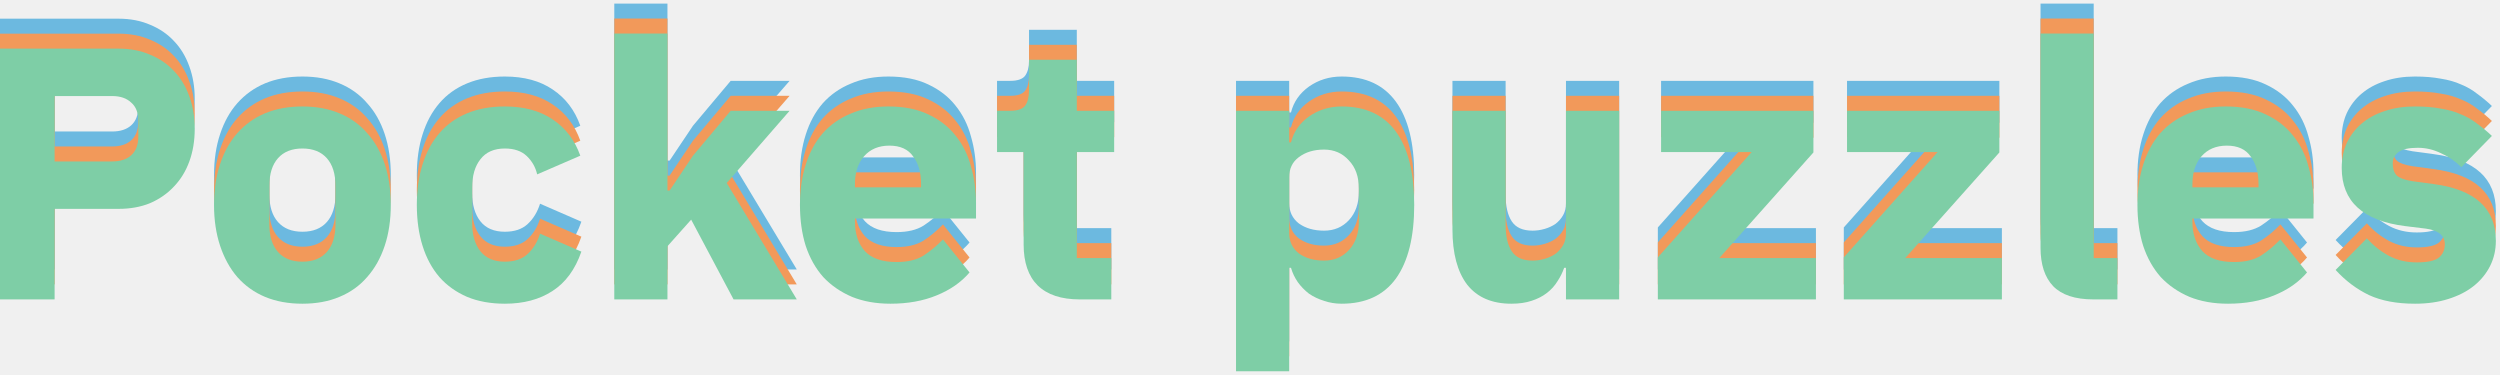
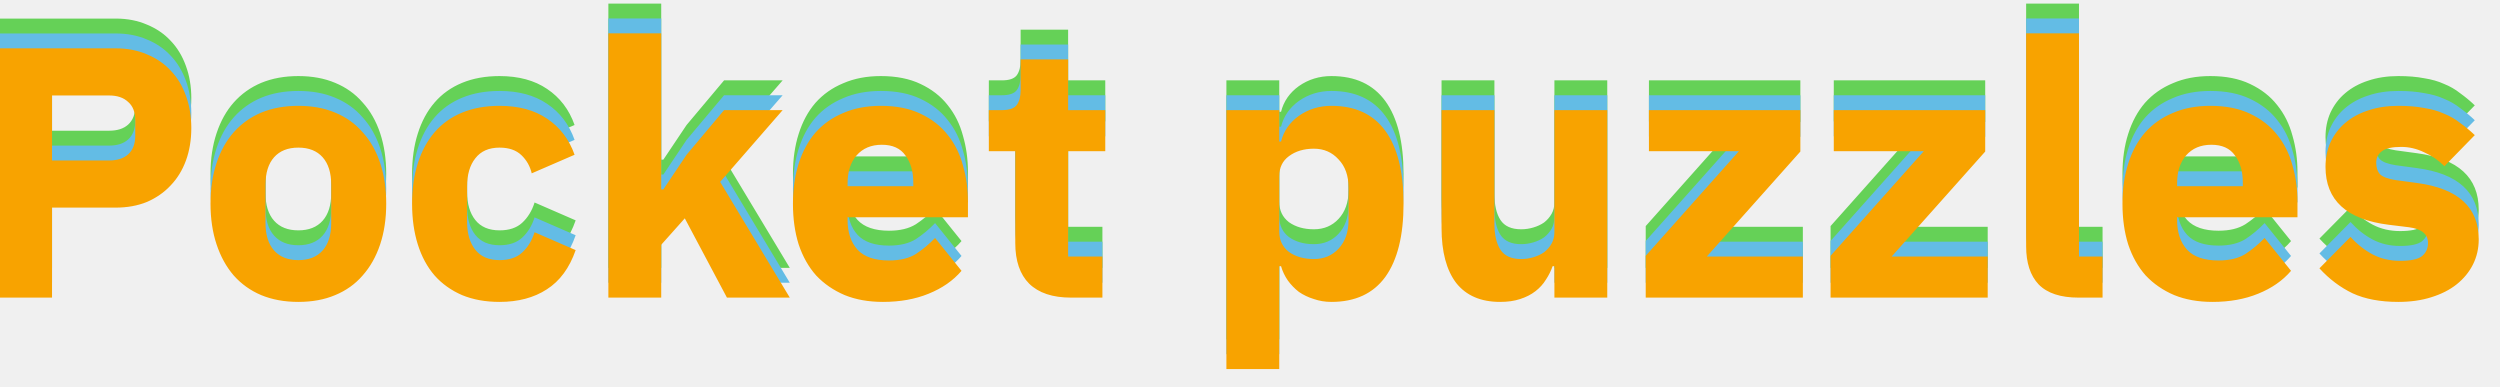
- <svg xmlns="http://www.w3.org/2000/svg" width="334" height="50" viewBox="0 0 334 50" fill="none">
-   <path d="M322.645 36.576C320.213 36.576 318.165 36.192 316.501 35.424C314.837 34.624 313.349 33.504 312.037 32.064L316.213 27.84C317.109 28.832 318.101 29.616 319.189 30.192C320.277 30.768 321.509 31.056 322.885 31.056C324.293 31.056 325.269 30.848 325.813 30.432C326.357 29.984 326.629 29.392 326.629 28.656C326.629 27.472 325.781 26.768 324.085 26.544L321.349 26.208C315.685 25.504 312.853 22.912 312.853 18.432C312.853 17.216 313.077 16.112 313.525 15.12C314.005 14.096 314.661 13.232 315.493 12.528C316.357 11.792 317.381 11.232 318.565 10.848C319.781 10.432 321.141 10.224 322.645 10.224C323.957 10.224 325.109 10.32 326.101 10.512C327.125 10.672 328.021 10.928 328.789 11.28C329.589 11.6 330.309 12.016 330.949 12.528C331.621 13.008 332.277 13.552 332.917 14.16L328.837 18.336C328.037 17.536 327.125 16.912 326.101 16.464C325.109 15.984 324.085 15.744 323.029 15.744C321.813 15.744 320.949 15.936 320.437 16.32C319.925 16.704 319.669 17.216 319.669 17.856C319.669 18.528 319.845 19.056 320.197 19.44C320.581 19.792 321.285 20.048 322.309 20.208L325.141 20.592C330.677 21.328 333.445 23.856 333.445 28.176C333.445 29.392 333.189 30.512 332.677 31.536C332.165 32.56 331.429 33.456 330.469 34.224C329.541 34.96 328.405 35.536 327.061 35.952C325.749 36.368 324.277 36.576 322.645 36.576Z" fill="#6CB9E0" />
-   <path d="M297.659 36.576C295.739 36.576 294.026 36.272 292.522 35.664C291.018 35.024 289.738 34.144 288.682 33.024C287.658 31.872 286.875 30.48 286.331 28.848C285.819 27.216 285.562 25.392 285.562 23.376C285.562 21.392 285.819 19.6 286.331 18C286.843 16.368 287.595 14.976 288.587 13.824C289.611 12.672 290.859 11.792 292.331 11.184C293.803 10.544 295.483 10.224 297.371 10.224C299.451 10.224 301.227 10.576 302.699 11.28C304.203 11.984 305.418 12.928 306.346 14.112C307.306 15.296 307.994 16.672 308.41 18.24C308.858 19.776 309.082 21.392 309.082 23.088V25.2H292.906V25.584C292.906 27.248 293.355 28.576 294.251 29.568C295.147 30.528 296.555 31.008 298.475 31.008C299.947 31.008 301.146 30.72 302.074 30.144C303.002 29.536 303.867 28.816 304.667 27.984L308.219 32.4C307.099 33.712 305.626 34.736 303.802 35.472C302.01 36.208 299.963 36.576 297.659 36.576ZM297.514 15.456C296.074 15.456 294.939 15.936 294.107 16.896C293.307 17.824 292.906 19.072 292.906 20.64V21.024H301.738V20.592C301.738 19.056 301.386 17.824 300.682 16.896C300.01 15.936 298.954 15.456 297.514 15.456Z" fill="#6CB9E0" />
-   <path d="M279.671 36C277.239 36 275.447 35.408 274.295 34.224C273.175 33.04 272.615 31.328 272.615 29.088V0.48H279.719V30.48H282.887V36H279.671Z" fill="#6CB9E0" />
-   <path d="M246.332 36V30.384L258.86 16.32H246.764V10.8H267.116V16.368L254.54 30.48H267.452V36H246.332Z" fill="#6CB9E0" />
-   <path d="M221.488 36V30.384L234.016 16.32H221.92V10.8H242.272V16.368L229.696 30.48H242.608V36H221.488Z" fill="#6CB9E0" />
-   <path d="M209.215 31.776H208.975C208.751 32.416 208.447 33.024 208.063 33.6C207.711 34.176 207.247 34.688 206.671 35.136C206.095 35.584 205.407 35.936 204.607 36.192C203.839 36.448 202.943 36.576 201.919 36.576C199.327 36.576 197.359 35.728 196.015 34.032C194.703 32.304 194.047 29.84 194.047 26.64V10.8H201.151V26.016C201.151 27.552 201.423 28.736 201.967 29.568C202.511 30.4 203.439 30.816 204.751 30.816C205.295 30.816 205.839 30.736 206.383 30.576C206.927 30.416 207.407 30.192 207.823 29.904C208.239 29.584 208.575 29.2 208.831 28.752C209.087 28.304 209.215 27.776 209.215 27.168V10.8H216.319V36H209.215V31.776Z" fill="#6CB9E0" />
-   <path d="M165.131 10.8H172.235V15.024H172.475C172.827 13.616 173.627 12.464 174.875 11.568C176.155 10.672 177.611 10.224 179.243 10.224C182.443 10.224 184.859 11.344 186.491 13.584C188.123 15.824 188.939 19.088 188.939 23.376C188.939 27.664 188.123 30.944 186.491 33.216C184.859 35.456 182.443 36.576 179.243 36.576C178.411 36.576 177.627 36.448 176.891 36.192C176.155 35.968 175.483 35.648 174.875 35.232C174.299 34.784 173.803 34.272 173.387 33.696C172.971 33.088 172.667 32.448 172.475 31.776H172.235V45.6H165.131V10.8ZM176.891 30.816C178.235 30.816 179.339 30.352 180.203 29.424C181.099 28.464 181.547 27.184 181.547 25.584V21.216C181.547 19.616 181.099 18.352 180.203 17.424C179.339 16.464 178.235 15.984 176.891 15.984C175.547 15.984 174.427 16.32 173.531 16.992C172.667 17.632 172.235 18.528 172.235 19.68V27.12C172.235 28.272 172.667 29.184 173.531 29.856C174.427 30.496 175.547 30.816 176.891 30.816Z" fill="#6CB9E0" />
-   <path d="M144.245 36C141.781 36 139.909 35.376 138.629 34.128C137.381 32.88 136.757 31.056 136.757 28.656V16.32H133.205V10.8H134.981C135.941 10.8 136.597 10.576 136.949 10.128C137.301 9.648 137.477 8.976 137.477 8.112V3.984H143.861V10.8H148.853V16.32H143.861V30.48H148.469V36H144.245Z" fill="#6CB9E0" />
-   <path d="M118.971 36.576C117.051 36.576 115.339 36.272 113.835 35.664C112.331 35.024 111.051 34.144 109.995 33.024C108.971 31.872 108.187 30.48 107.643 28.848C107.131 27.216 106.875 25.392 106.875 23.376C106.875 21.392 107.131 19.6 107.643 18C108.155 16.368 108.907 14.976 109.899 13.824C110.923 12.672 112.171 11.792 113.643 11.184C115.115 10.544 116.795 10.224 118.683 10.224C120.763 10.224 122.539 10.576 124.011 11.28C125.515 11.984 126.731 12.928 127.659 14.112C128.619 15.296 129.307 16.672 129.723 18.24C130.171 19.776 130.395 21.392 130.395 23.088V25.2H114.219V25.584C114.219 27.248 114.667 28.576 115.563 29.568C116.459 30.528 117.867 31.008 119.787 31.008C121.259 31.008 122.459 30.72 123.387 30.144C124.315 29.536 125.179 28.816 125.979 27.984L129.531 32.4C128.411 33.712 126.939 34.736 125.115 35.472C123.323 36.208 121.275 36.576 118.971 36.576ZM118.827 15.456C117.387 15.456 116.251 15.936 115.419 16.896C114.619 17.824 114.219 19.072 114.219 20.64V21.024H123.051V20.592C123.051 19.056 122.699 17.824 121.995 16.896C121.323 15.936 120.267 15.456 118.827 15.456Z" fill="#6CB9E0" />
-   <path d="M82.068 0.48H89.172V21.456H89.46L92.58 16.8L97.62 10.8H105.492L97.092 20.448L106.452 36H98.004L92.34 25.344L89.172 28.896V36H82.068V0.48Z" fill="#6CB9E0" />
-   <path d="M67.448 36.576C65.559 36.576 63.88 36.272 62.407 35.664C60.935 35.024 59.703 34.144 58.712 33.024C57.719 31.872 56.968 30.48 56.456 28.848C55.944 27.216 55.688 25.392 55.688 23.376C55.688 21.36 55.944 19.552 56.456 17.952C56.968 16.32 57.719 14.928 58.712 13.776C59.703 12.624 60.935 11.744 62.407 11.136C63.88 10.528 65.559 10.224 67.448 10.224C70.007 10.224 72.135 10.8 73.832 11.952C75.559 13.104 76.791 14.72 77.528 16.8L71.767 19.296C71.543 18.336 71.079 17.52 70.376 16.848C69.671 16.176 68.695 15.84 67.448 15.84C66.007 15.84 64.919 16.32 64.183 17.28C63.447 18.208 63.08 19.472 63.08 21.072V25.776C63.08 27.376 63.447 28.64 64.183 29.568C64.919 30.496 66.007 30.96 67.448 30.96C68.728 30.96 69.736 30.624 70.472 29.952C71.24 29.248 71.799 28.336 72.151 27.216L77.671 29.616C76.84 32.016 75.543 33.776 73.784 34.896C72.055 36.016 69.944 36.576 67.448 36.576Z" fill="#6CB9E0" />
-   <path d="M40.402 36.576C38.546 36.576 36.882 36.272 35.41 35.664C33.97 35.056 32.738 34.176 31.714 33.024C30.722 31.872 29.954 30.48 29.41 28.848C28.866 27.216 28.594 25.392 28.594 23.376C28.594 21.36 28.866 19.536 29.41 17.904C29.954 16.272 30.722 14.896 31.714 13.776C32.738 12.624 33.97 11.744 35.41 11.136C36.882 10.528 38.546 10.224 40.402 10.224C42.258 10.224 43.906 10.528 45.346 11.136C46.818 11.744 48.05 12.624 49.042 13.776C50.066 14.896 50.85 16.272 51.394 17.904C51.938 19.536 52.21 21.36 52.21 23.376C52.21 25.392 51.938 27.216 51.394 28.848C50.85 30.48 50.066 31.872 49.042 33.024C48.05 34.176 46.818 35.056 45.346 35.664C43.906 36.272 42.258 36.576 40.402 36.576ZM40.402 30.96C41.81 30.96 42.898 30.528 43.666 29.664C44.434 28.8 44.818 27.568 44.818 25.968V20.832C44.818 19.232 44.434 18 43.666 17.136C42.898 16.272 41.81 15.84 40.402 15.84C38.994 15.84 37.906 16.272 37.138 17.136C36.37 18 35.986 19.232 35.986 20.832V25.968C35.986 27.568 36.37 28.8 37.138 29.664C37.906 30.528 38.994 30.96 40.402 30.96Z" fill="#6CB9E0" />
-   <path d="M0 36V2.496H15.84C17.408 2.496 18.816 2.768 20.064 3.312C21.312 3.824 22.368 4.544 23.232 5.472C24.128 6.4 24.816 7.536 25.296 8.88C25.776 10.192 26.016 11.632 26.016 13.2C26.016 14.8 25.776 16.256 25.296 17.568C24.816 18.88 24.128 20 23.232 20.928C22.368 21.856 21.312 22.592 20.064 23.136C18.816 23.648 17.408 23.904 15.84 23.904H7.296V36H0ZM7.296 17.568H14.976C16.064 17.568 16.912 17.296 17.52 16.752C18.16 16.176 18.48 15.344 18.48 14.256V12.144C18.48 11.056 18.16 10.24 17.52 9.696C16.912 9.12 16.064 8.832 14.976 8.832H7.296V17.568Z" fill="#6CB9E0" />
-   <path d="M322.645 38.576C320.213 38.576 318.165 38.192 316.501 37.424C314.837 36.624 313.349 35.504 312.037 34.064L316.213 29.84C317.109 30.832 318.101 31.616 319.189 32.192C320.277 32.768 321.509 33.056 322.885 33.056C324.293 33.056 325.269 32.848 325.813 32.432C326.357 31.984 326.629 31.392 326.629 30.656C326.629 29.472 325.781 28.768 324.085 28.544L321.349 28.208C315.685 27.504 312.853 24.912 312.853 20.432C312.853 19.216 313.077 18.112 313.525 17.12C314.005 16.096 314.661 15.232 315.493 14.528C316.357 13.792 317.381 13.232 318.565 12.848C319.781 12.432 321.141 12.224 322.645 12.224C323.957 12.224 325.109 12.32 326.101 12.512C327.125 12.672 328.021 12.928 328.789 13.28C329.589 13.6 330.309 14.016 330.949 14.528C331.621 15.008 332.277 15.552 332.917 16.16L328.837 20.336C328.037 19.536 327.125 18.912 326.101 18.464C325.109 17.984 324.085 17.744 323.029 17.744C321.813 17.744 320.949 17.936 320.437 18.32C319.925 18.704 319.669 19.216 319.669 19.856C319.669 20.528 319.845 21.056 320.197 21.44C320.581 21.792 321.285 22.048 322.309 22.208L325.141 22.592C330.677 23.328 333.445 25.856 333.445 30.176C333.445 31.392 333.189 32.512 332.677 33.536C332.165 34.56 331.429 35.456 330.469 36.224C329.541 36.96 328.405 37.536 327.061 37.952C325.749 38.368 324.277 38.576 322.645 38.576Z" fill="#F2995A" />
-   <path d="M297.659 38.576C295.739 38.576 294.026 38.272 292.522 37.664C291.018 37.024 289.738 36.144 288.682 35.024C287.658 33.872 286.875 32.48 286.331 30.848C285.819 29.216 285.562 27.392 285.562 25.376C285.562 23.392 285.819 21.6 286.331 20C286.843 18.368 287.595 16.976 288.587 15.824C289.611 14.672 290.859 13.792 292.331 13.184C293.803 12.544 295.483 12.224 297.371 12.224C299.451 12.224 301.227 12.576 302.699 13.28C304.203 13.984 305.418 14.928 306.346 16.112C307.306 17.296 307.994 18.672 308.41 20.24C308.858 21.776 309.082 23.392 309.082 25.088V27.2H292.906V27.584C292.906 29.248 293.355 30.576 294.251 31.568C295.147 32.528 296.555 33.008 298.475 33.008C299.947 33.008 301.146 32.72 302.074 32.144C303.002 31.536 303.867 30.816 304.667 29.984L308.219 34.4C307.099 35.712 305.626 36.736 303.802 37.472C302.01 38.208 299.963 38.576 297.659 38.576ZM297.514 17.456C296.074 17.456 294.939 17.936 294.107 18.896C293.307 19.824 292.906 21.072 292.906 22.64V23.024H301.738V22.592C301.738 21.056 301.386 19.824 300.682 18.896C300.01 17.936 298.954 17.456 297.514 17.456Z" fill="#F2995A" />
-   <path d="M279.671 38C277.239 38 275.447 37.408 274.295 36.224C273.175 35.04 272.615 33.328 272.615 31.088V2.48H279.719V32.48H282.887V38H279.671Z" fill="#F2995A" />
-   <path d="M246.332 38V32.384L258.86 18.32H246.764V12.8H267.116V18.368L254.54 32.48H267.452V38H246.332Z" fill="#F2995A" />
-   <path d="M221.488 38V32.384L234.016 18.32H221.92V12.8H242.272V18.368L229.696 32.48H242.608V38H221.488Z" fill="#F2995A" />
-   <path d="M209.215 33.776H208.975C208.751 34.416 208.447 35.024 208.063 35.6C207.711 36.176 207.247 36.688 206.671 37.136C206.095 37.584 205.407 37.936 204.607 38.192C203.839 38.448 202.943 38.576 201.919 38.576C199.327 38.576 197.359 37.728 196.015 36.032C194.703 34.304 194.047 31.84 194.047 28.64V12.8H201.151V28.016C201.151 29.552 201.423 30.736 201.967 31.568C202.511 32.4 203.439 32.816 204.751 32.816C205.295 32.816 205.839 32.736 206.383 32.576C206.927 32.416 207.407 32.192 207.823 31.904C208.239 31.584 208.575 31.2 208.831 30.752C209.087 30.304 209.215 29.776 209.215 29.168V12.8H216.319V38H209.215V33.776Z" fill="#F2995A" />
-   <path d="M165.131 12.8H172.235V17.024H172.475C172.827 15.616 173.627 14.464 174.875 13.568C176.155 12.672 177.611 12.224 179.243 12.224C182.443 12.224 184.859 13.344 186.491 15.584C188.123 17.824 188.939 21.088 188.939 25.376C188.939 29.664 188.123 32.944 186.491 35.216C184.859 37.456 182.443 38.576 179.243 38.576C178.411 38.576 177.627 38.448 176.891 38.192C176.155 37.968 175.483 37.648 174.875 37.232C174.299 36.784 173.803 36.272 173.387 35.696C172.971 35.088 172.667 34.448 172.475 33.776H172.235V47.6H165.131V12.8ZM176.891 32.816C178.235 32.816 179.339 32.352 180.203 31.424C181.099 30.464 181.547 29.184 181.547 27.584V23.216C181.547 21.616 181.099 20.352 180.203 19.424C179.339 18.464 178.235 17.984 176.891 17.984C175.547 17.984 174.427 18.32 173.531 18.992C172.667 19.632 172.235 20.528 172.235 21.68V29.12C172.235 30.272 172.667 31.184 173.531 31.856C174.427 32.496 175.547 32.816 176.891 32.816Z" fill="#F2995A" />
-   <path d="M144.245 38C141.781 38 139.909 37.376 138.629 36.128C137.381 34.88 136.757 33.056 136.757 30.656V18.32H133.205V12.8H134.981C135.941 12.8 136.597 12.576 136.949 12.128C137.301 11.648 137.477 10.976 137.477 10.112V5.984H143.861V12.8H148.853V18.32H143.861V32.48H148.469V38H144.245Z" fill="#F2995A" />
-   <path d="M118.971 38.576C117.051 38.576 115.339 38.272 113.835 37.664C112.331 37.024 111.051 36.144 109.995 35.024C108.971 33.872 108.187 32.48 107.643 30.848C107.131 29.216 106.875 27.392 106.875 25.376C106.875 23.392 107.131 21.6 107.643 20C108.155 18.368 108.907 16.976 109.899 15.824C110.923 14.672 112.171 13.792 113.643 13.184C115.115 12.544 116.795 12.224 118.683 12.224C120.763 12.224 122.539 12.576 124.011 13.28C125.515 13.984 126.731 14.928 127.659 16.112C128.619 17.296 129.307 18.672 129.723 20.24C130.171 21.776 130.395 23.392 130.395 25.088V27.2H114.219V27.584C114.219 29.248 114.667 30.576 115.563 31.568C116.459 32.528 117.867 33.008 119.787 33.008C121.259 33.008 122.459 32.72 123.387 32.144C124.315 31.536 125.179 30.816 125.979 29.984L129.531 34.4C128.411 35.712 126.939 36.736 125.115 37.472C123.323 38.208 121.275 38.576 118.971 38.576ZM118.827 17.456C117.387 17.456 116.251 17.936 115.419 18.896C114.619 19.824 114.219 21.072 114.219 22.64V23.024H123.051V22.592C123.051 21.056 122.699 19.824 121.995 18.896C121.323 17.936 120.267 17.456 118.827 17.456Z" fill="#F2995A" />
-   <path d="M82.068 2.48H89.172V23.456H89.46L92.58 18.8L97.62 12.8H105.492L97.092 22.448L106.452 38H98.004L92.34 27.344L89.172 30.896V38H82.068V2.48Z" fill="#F2995A" />
-   <path d="M67.448 38.576C65.559 38.576 63.88 38.272 62.407 37.664C60.935 37.024 59.703 36.144 58.712 35.024C57.719 33.872 56.968 32.48 56.456 30.848C55.944 29.216 55.688 27.392 55.688 25.376C55.688 23.36 55.944 21.552 56.456 19.952C56.968 18.32 57.719 16.928 58.712 15.776C59.703 14.624 60.935 13.744 62.407 13.136C63.88 12.528 65.559 12.224 67.448 12.224C70.007 12.224 72.135 12.8 73.832 13.952C75.559 15.104 76.791 16.72 77.528 18.8L71.767 21.296C71.543 20.336 71.079 19.52 70.376 18.848C69.671 18.176 68.695 17.84 67.448 17.84C66.007 17.84 64.919 18.32 64.183 19.28C63.447 20.208 63.08 21.472 63.08 23.072V27.776C63.08 29.376 63.447 30.64 64.183 31.568C64.919 32.496 66.007 32.96 67.448 32.96C68.728 32.96 69.736 32.624 70.472 31.952C71.24 31.248 71.799 30.336 72.151 29.216L77.671 31.616C76.84 34.016 75.543 35.776 73.784 36.896C72.055 38.016 69.944 38.576 67.448 38.576Z" fill="#F2995A" />
-   <path d="M40.402 38.576C38.546 38.576 36.882 38.272 35.41 37.664C33.97 37.056 32.738 36.176 31.714 35.024C30.722 33.872 29.954 32.48 29.41 30.848C28.866 29.216 28.594 27.392 28.594 25.376C28.594 23.36 28.866 21.536 29.41 19.904C29.954 18.272 30.722 16.896 31.714 15.776C32.738 14.624 33.97 13.744 35.41 13.136C36.882 12.528 38.546 12.224 40.402 12.224C42.258 12.224 43.906 12.528 45.346 13.136C46.818 13.744 48.05 14.624 49.042 15.776C50.066 16.896 50.85 18.272 51.394 19.904C51.938 21.536 52.21 23.36 52.21 25.376C52.21 27.392 51.938 29.216 51.394 30.848C50.85 32.48 50.066 33.872 49.042 35.024C48.05 36.176 46.818 37.056 45.346 37.664C43.906 38.272 42.258 38.576 40.402 38.576ZM40.402 32.96C41.81 32.96 42.898 32.528 43.666 31.664C44.434 30.8 44.818 29.568 44.818 27.968V22.832C44.818 21.232 44.434 20 43.666 19.136C42.898 18.272 41.81 17.84 40.402 17.84C38.994 17.84 37.906 18.272 37.138 19.136C36.37 20 35.986 21.232 35.986 22.832V27.968C35.986 29.568 36.37 30.8 37.138 31.664C37.906 32.528 38.994 32.96 40.402 32.96Z" fill="#F2995A" />
-   <path d="M0 38V4.496H15.84C17.408 4.496 18.816 4.768 20.064 5.312C21.312 5.824 22.368 6.544 23.232 7.472C24.128 8.4 24.816 9.536 25.296 10.88C25.776 12.192 26.016 13.632 26.016 15.2C26.016 16.8 25.776 18.256 25.296 19.568C24.816 20.88 24.128 22 23.232 22.928C22.368 23.856 21.312 24.592 20.064 25.136C18.816 25.648 17.408 25.904 15.84 25.904H7.296V38H0ZM7.296 19.568H14.976C16.064 19.568 16.912 19.296 17.52 18.752C18.16 18.176 18.48 17.344 18.48 16.256V14.144C18.48 13.056 18.16 12.24 17.52 11.696C16.912 11.12 16.064 10.832 14.976 10.832H7.296V19.568Z" fill="#F2995A" />
-   <path d="M322.645 40.576C320.213 40.576 318.165 40.192 316.501 39.424C314.837 38.624 313.349 37.504 312.037 36.064L316.213 31.84C317.109 32.832 318.101 33.616 319.189 34.192C320.277 34.768 321.509 35.056 322.885 35.056C324.293 35.056 325.269 34.848 325.813 34.432C326.357 33.984 326.629 33.392 326.629 32.656C326.629 31.472 325.781 30.768 324.085 30.544L321.349 30.208C315.685 29.504 312.853 26.912 312.853 22.432C312.853 21.216 313.077 20.112 313.525 19.12C314.005 18.096 314.661 17.232 315.493 16.528C316.357 15.792 317.381 15.232 318.565 14.848C319.781 14.432 321.141 14.224 322.645 14.224C323.957 14.224 325.109 14.32 326.101 14.512C327.125 14.672 328.021 14.928 328.789 15.28C329.589 15.6 330.309 16.016 330.949 16.528C331.621 17.008 332.277 17.552 332.917 18.16L328.837 22.336C328.037 21.536 327.125 20.912 326.101 20.464C325.109 19.984 324.085 19.744 323.029 19.744C321.813 19.744 320.949 19.936 320.437 20.32C319.925 20.704 319.669 21.216 319.669 21.856C319.669 22.528 319.845 23.056 320.197 23.44C320.581 23.792 321.285 24.048 322.309 24.208L325.141 24.592C330.677 25.328 333.445 27.856 333.445 32.176C333.445 33.392 333.189 34.512 332.677 35.536C332.165 36.56 331.429 37.456 330.469 38.224C329.541 38.96 328.405 39.536 327.061 39.952C325.749 40.368 324.277 40.576 322.645 40.576Z" fill="#7ECEA6" />
-   <path d="M297.659 40.576C295.739 40.576 294.026 40.272 292.522 39.664C291.018 39.024 289.738 38.144 288.682 37.024C287.658 35.872 286.875 34.48 286.331 32.848C285.819 31.216 285.562 29.392 285.562 27.376C285.562 25.392 285.819 23.6 286.331 22C286.843 20.368 287.595 18.976 288.587 17.824C289.611 16.672 290.859 15.792 292.331 15.184C293.803 14.544 295.483 14.224 297.371 14.224C299.451 14.224 301.227 14.576 302.699 15.28C304.203 15.984 305.418 16.928 306.346 18.112C307.306 19.296 307.994 20.672 308.41 22.24C308.858 23.776 309.082 25.392 309.082 27.088V29.2H292.906V29.584C292.906 31.248 293.355 32.576 294.251 33.568C295.147 34.528 296.555 35.008 298.475 35.008C299.947 35.008 301.146 34.72 302.074 34.144C303.002 33.536 303.867 32.816 304.667 31.984L308.219 36.4C307.099 37.712 305.626 38.736 303.802 39.472C302.01 40.208 299.963 40.576 297.659 40.576ZM297.514 19.456C296.074 19.456 294.939 19.936 294.107 20.896C293.307 21.824 292.906 23.072 292.906 24.64V25.024H301.738V24.592C301.738 23.056 301.386 21.824 300.682 20.896C300.01 19.936 298.954 19.456 297.514 19.456Z" fill="#7ECEA6" />
-   <path d="M279.671 40C277.239 40 275.447 39.408 274.295 38.224C273.175 37.04 272.615 35.328 272.615 33.088V4.48H279.719V34.48H282.887V40H279.671Z" fill="#7ECEA6" />
-   <path d="M246.332 40V34.384L258.86 20.32H246.764V14.8H267.116V20.368L254.54 34.48H267.452V40H246.332Z" fill="#7ECEA6" />
-   <path d="M221.488 40V34.384L234.016 20.32H221.92V14.8H242.272V20.368L229.696 34.48H242.608V40H221.488Z" fill="#7ECEA6" />
-   <path d="M209.215 35.776H208.975C208.751 36.416 208.447 37.024 208.063 37.6C207.711 38.176 207.247 38.688 206.671 39.136C206.095 39.584 205.407 39.936 204.607 40.192C203.839 40.448 202.943 40.576 201.919 40.576C199.327 40.576 197.359 39.728 196.015 38.032C194.703 36.304 194.047 33.84 194.047 30.64V14.8H201.151V30.016C201.151 31.552 201.423 32.736 201.967 33.568C202.511 34.4 203.439 34.816 204.751 34.816C205.295 34.816 205.839 34.736 206.383 34.576C206.927 34.416 207.407 34.192 207.823 33.904C208.239 33.584 208.575 33.2 208.831 32.752C209.087 32.304 209.215 31.776 209.215 31.168V14.8H216.319V40H209.215V35.776Z" fill="#7ECEA6" />
-   <path d="M165.131 14.8H172.235V19.024H172.475C172.827 17.616 173.627 16.464 174.875 15.568C176.155 14.672 177.611 14.224 179.243 14.224C182.443 14.224 184.859 15.344 186.491 17.584C188.123 19.824 188.939 23.088 188.939 27.376C188.939 31.664 188.123 34.944 186.491 37.216C184.859 39.456 182.443 40.576 179.243 40.576C178.411 40.576 177.627 40.448 176.891 40.192C176.155 39.968 175.483 39.648 174.875 39.232C174.299 38.784 173.803 38.272 173.387 37.696C172.971 37.088 172.667 36.448 172.475 35.776H172.235V49.6H165.131V14.8ZM176.891 34.816C178.235 34.816 179.339 34.352 180.203 33.424C181.099 32.464 181.547 31.184 181.547 29.584V25.216C181.547 23.616 181.099 22.352 180.203 21.424C179.339 20.464 178.235 19.984 176.891 19.984C175.547 19.984 174.427 20.32 173.531 20.992C172.667 21.632 172.235 22.528 172.235 23.68V31.12C172.235 32.272 172.667 33.184 173.531 33.856C174.427 34.496 175.547 34.816 176.891 34.816Z" fill="#7ECEA6" />
-   <path d="M144.245 40C141.781 40 139.909 39.376 138.629 38.128C137.381 36.88 136.757 35.056 136.757 32.656V20.32H133.205V14.8H134.981C135.941 14.8 136.597 14.576 136.949 14.128C137.301 13.648 137.477 12.976 137.477 12.112V7.984H143.861V14.8H148.853V20.32H143.861V34.48H148.469V40H144.245Z" fill="#7ECEA6" />
-   <path d="M118.971 40.576C117.051 40.576 115.339 40.272 113.835 39.664C112.331 39.024 111.051 38.144 109.995 37.024C108.971 35.872 108.187 34.48 107.643 32.848C107.131 31.216 106.875 29.392 106.875 27.376C106.875 25.392 107.131 23.6 107.643 22C108.155 20.368 108.907 18.976 109.899 17.824C110.923 16.672 112.171 15.792 113.643 15.184C115.115 14.544 116.795 14.224 118.683 14.224C120.763 14.224 122.539 14.576 124.011 15.28C125.515 15.984 126.731 16.928 127.659 18.112C128.619 19.296 129.307 20.672 129.723 22.24C130.171 23.776 130.395 25.392 130.395 27.088V29.2H114.219V29.584C114.219 31.248 114.667 32.576 115.563 33.568C116.459 34.528 117.867 35.008 119.787 35.008C121.259 35.008 122.459 34.72 123.387 34.144C124.315 33.536 125.179 32.816 125.979 31.984L129.531 36.4C128.411 37.712 126.939 38.736 125.115 39.472C123.323 40.208 121.275 40.576 118.971 40.576ZM118.827 19.456C117.387 19.456 116.251 19.936 115.419 20.896C114.619 21.824 114.219 23.072 114.219 24.64V25.024H123.051V24.592C123.051 23.056 122.699 21.824 121.995 20.896C121.323 19.936 120.267 19.456 118.827 19.456Z" fill="#7ECEA6" />
-   <path d="M82.068 4.48H89.172V25.456H89.46L92.58 20.8L97.62 14.8H105.492L97.092 24.448L106.452 40H98.004L92.34 29.344L89.172 32.896V40H82.068V4.48Z" fill="#7ECEA6" />
-   <path d="M67.448 40.576C65.559 40.576 63.88 40.272 62.407 39.664C60.935 39.024 59.703 38.144 58.712 37.024C57.719 35.872 56.968 34.48 56.456 32.848C55.944 31.216 55.688 29.392 55.688 27.376C55.688 25.36 55.944 23.552 56.456 21.952C56.968 20.32 57.719 18.928 58.712 17.776C59.703 16.624 60.935 15.744 62.407 15.136C63.88 14.528 65.559 14.224 67.448 14.224C70.007 14.224 72.135 14.8 73.832 15.952C75.559 17.104 76.791 18.72 77.528 20.8L71.767 23.296C71.543 22.336 71.079 21.52 70.376 20.848C69.671 20.176 68.695 19.84 67.448 19.84C66.007 19.84 64.919 20.32 64.183 21.28C63.447 22.208 63.08 23.472 63.08 25.072V29.776C63.08 31.376 63.447 32.64 64.183 33.568C64.919 34.496 66.007 34.96 67.448 34.96C68.728 34.96 69.736 34.624 70.472 33.952C71.24 33.248 71.799 32.336 72.151 31.216L77.671 33.616C76.84 36.016 75.543 37.776 73.784 38.896C72.055 40.016 69.944 40.576 67.448 40.576Z" fill="#7ECEA6" />
-   <path d="M40.402 40.576C38.546 40.576 36.882 40.272 35.41 39.664C33.97 39.056 32.738 38.176 31.714 37.024C30.722 35.872 29.954 34.48 29.41 32.848C28.866 31.216 28.594 29.392 28.594 27.376C28.594 25.36 28.866 23.536 29.41 21.904C29.954 20.272 30.722 18.896 31.714 17.776C32.738 16.624 33.97 15.744 35.41 15.136C36.882 14.528 38.546 14.224 40.402 14.224C42.258 14.224 43.906 14.528 45.346 15.136C46.818 15.744 48.05 16.624 49.042 17.776C50.066 18.896 50.85 20.272 51.394 21.904C51.938 23.536 52.21 25.36 52.21 27.376C52.21 29.392 51.938 31.216 51.394 32.848C50.85 34.48 50.066 35.872 49.042 37.024C48.05 38.176 46.818 39.056 45.346 39.664C43.906 40.272 42.258 40.576 40.402 40.576ZM40.402 34.96C41.81 34.96 42.898 34.528 43.666 33.664C44.434 32.8 44.818 31.568 44.818 29.968V24.832C44.818 23.232 44.434 22 43.666 21.136C42.898 20.272 41.81 19.84 40.402 19.84C38.994 19.84 37.906 20.272 37.138 21.136C36.37 22 35.986 23.232 35.986 24.832V29.968C35.986 31.568 36.37 32.8 37.138 33.664C37.906 34.528 38.994 34.96 40.402 34.96Z" fill="#7ECEA6" />
-   <path d="M0 40V6.496H15.84C17.408 6.496 18.816 6.768 20.064 7.312C21.312 7.824 22.368 8.544 23.232 9.472C24.128 10.4 24.816 11.536 25.296 12.88C25.776 14.192 26.016 15.632 26.016 17.2C26.016 18.8 25.776 20.256 25.296 21.568C24.816 22.88 24.128 24 23.232 24.928C22.368 25.856 21.312 26.592 20.064 27.136C18.816 27.648 17.408 27.904 15.84 27.904H7.296V40H0ZM7.296 21.568H14.976C16.064 21.568 16.912 21.296 17.52 20.752C18.16 20.176 18.48 19.344 18.48 18.256V16.144C18.48 15.056 18.16 14.24 17.52 13.696C16.912 13.12 16.064 12.832 14.976 12.832H7.296V21.568Z" fill="#7ECEA6" />
+ <svg xmlns="http://www.w3.org/2000/svg" width="84" height="13" viewBox="0 0 84 13" fill="none">
+   <g clip-path="url(#clip0_2753_402)">
+     <path d="M-0.076 9V0.624H3.884C4.276 0.624 4.628 0.692 4.94 0.828C5.252 0.956 5.516 1.136 5.732 1.368C5.956 1.6 6.128 1.884 6.248 2.22C6.368 2.548 6.428 2.908 6.428 3.3C6.428 3.7 6.368 4.064 6.248 4.392C6.128 4.72 5.956 5 5.732 5.232C5.516 5.464 5.252 5.648 4.94 5.784C4.628 5.912 4.276 5.976 3.884 5.976H1.748V9H-0.076ZM1.748 4.392H3.668C3.94 4.392 4.152 4.324 4.304 4.188C4.464 4.044 4.544 3.836 4.544 3.564V3.036C4.544 2.764 4.464 2.56 4.304 2.424C4.152 2.28 3.94 2.208 3.668 2.208H1.748V4.392ZM10.025 9.144C9.561 9.144 9.145 9.068 8.777 8.916C8.417 8.764 8.109 8.544 7.853 8.256C7.605 7.968 7.413 7.62 7.277 7.212C7.141 6.804 7.073 6.348 7.073 5.844C7.073 5.34 7.141 4.884 7.277 4.476C7.413 4.068 7.605 3.724 7.853 3.444C8.109 3.156 8.417 2.936 8.777 2.784C9.145 2.632 9.561 2.556 10.025 2.556C10.489 2.556 10.901 2.632 11.261 2.784C11.629 2.936 11.937 3.156 12.185 3.444C12.441 3.724 12.637 4.068 12.773 4.476C12.909 4.884 12.977 5.34 12.977 5.844C12.977 6.348 12.909 6.804 12.773 7.212C12.637 7.62 12.441 7.968 12.185 8.256C11.937 8.544 11.629 8.764 11.261 8.916C10.901 9.068 10.489 9.144 10.025 9.144ZM10.025 7.74C10.377 7.74 10.649 7.632 10.841 7.416C11.033 7.2 11.129 6.892 11.129 6.492V5.208C11.129 4.808 11.033 4.5 10.841 4.284C10.649 4.068 10.377 3.96 10.025 3.96C9.673 3.96 9.401 4.068 9.209 4.284C9.017 4.5 8.921 4.808 8.921 5.208V6.492C8.921 6.892 9.017 7.2 9.209 7.416C9.401 7.632 9.673 7.74 10.025 7.74ZM16.786 9.144C16.314 9.144 15.894 9.068 15.526 8.916C15.158 8.756 14.85 8.536 14.602 8.256C14.354 7.968 14.166 7.62 14.038 7.212C13.91 6.804 13.846 6.348 13.846 5.844C13.846 5.34 13.91 4.888 14.038 4.488C14.166 4.08 14.354 3.732 14.602 3.444C14.85 3.156 15.158 2.936 15.526 2.784C15.894 2.632 16.314 2.556 16.786 2.556C17.426 2.556 17.958 2.7 18.382 2.988C18.814 3.276 19.122 3.68 19.306 4.2L17.866 4.824C17.81 4.584 17.694 4.38 17.518 4.212C17.342 4.044 17.098 3.96 16.786 3.96C16.426 3.96 16.154 4.08 15.97 4.32C15.786 4.552 15.694 4.868 15.694 5.268V6.444C15.694 6.844 15.786 7.16 15.97 7.392C16.154 7.624 16.426 7.74 16.786 7.74C17.106 7.74 17.358 7.656 17.542 7.488C17.734 7.312 17.874 7.084 17.962 6.804L19.342 7.404C19.134 8.004 18.81 8.444 18.37 8.724C17.938 9.004 17.41 9.144 16.786 9.144ZM20.441 0.12H22.217V5.364H22.289L23.069 4.2L24.329 2.7H26.297L24.197 5.112L26.537 9H24.425L23.009 6.336L22.217 7.224V9H20.441V0.12ZM29.667 9.144C29.187 9.144 28.759 9.068 28.383 8.916C28.007 8.756 27.687 8.536 27.423 8.256C27.167 7.968 26.971 7.62 26.835 7.212C26.707 6.804 26.643 6.348 26.643 5.844C26.643 5.348 26.707 4.9 26.835 4.5C26.963 4.092 27.151 3.744 27.399 3.456C27.655 3.168 27.967 2.948 28.335 2.796C28.703 2.636 29.123 2.556 29.595 2.556C30.115 2.556 30.559 2.644 30.927 2.82C31.303 2.996 31.607 3.232 31.839 3.528C32.079 3.824 32.251 4.168 32.355 4.56C32.467 4.944 32.523 5.348 32.523 5.772V6.3H28.479V6.396C28.479 6.812 28.591 7.144 28.815 7.392C29.039 7.632 29.391 7.752 29.871 7.752C30.239 7.752 30.539 7.68 30.771 7.536C31.003 7.384 31.219 7.204 31.419 6.996L32.307 8.1C32.027 8.428 31.659 8.684 31.203 8.868C30.755 9.052 30.243 9.144 29.667 9.144ZM29.631 3.864C29.271 3.864 28.987 3.984 28.779 4.224C28.579 4.456 28.479 4.768 28.479 5.16V5.256H30.687V5.148C30.687 4.764 30.599 4.456 30.423 4.224C30.255 3.984 29.991 3.864 29.631 3.864ZM35.985 9C35.369 9 34.901 8.844 34.581 8.532C34.269 8.22 34.113 7.764 34.113 7.164V4.08H33.225V2.7H33.669C33.909 2.7 34.073 2.644 34.161 2.532C34.249 2.412 34.293 2.244 34.293 2.028V0.996H35.889V2.7H37.137V4.08H35.889V7.62H37.041V9H35.985ZM41.207 2.7H42.983V3.756H43.043C43.131 3.404 43.331 3.116 43.643 2.892C43.963 2.668 44.327 2.556 44.735 2.556C45.535 2.556 46.139 2.836 46.547 3.396C46.955 3.956 47.159 4.772 47.159 5.844C47.159 6.916 46.955 7.736 46.547 8.304C46.139 8.864 45.535 9.144 44.735 9.144C44.527 9.144 44.331 9.112 44.147 9.048C43.963 8.992 43.795 8.912 43.643 8.808C43.499 8.696 43.375 8.568 43.271 8.424C43.167 8.272 43.091 8.112 43.043 7.944H42.983V11.4H41.207V2.7ZM44.147 7.704C44.483 7.704 44.759 7.588 44.975 7.356C45.199 7.116 45.311 6.796 45.311 6.396V5.304C45.311 4.904 45.199 4.588 44.975 4.356C44.759 4.116 44.483 3.996 44.147 3.996C43.811 3.996 43.531 4.08 43.307 4.248C43.091 4.408 42.983 4.632 42.983 4.92V6.78C42.983 7.068 43.091 7.296 43.307 7.464C43.531 7.624 43.811 7.704 44.147 7.704ZM52.228 7.944H52.168C52.112 8.104 52.036 8.256 51.94 8.4C51.852 8.544 51.736 8.672 51.592 8.784C51.448 8.896 51.276 8.984 51.076 9.048C50.884 9.112 50.66 9.144 50.404 9.144C49.756 9.144 49.264 8.932 48.928 8.508C48.6 8.076 48.436 7.46 48.436 6.66V2.7H50.212V6.504C50.212 6.888 50.28 7.184 50.416 7.392C50.552 7.6 50.784 7.704 51.112 7.704C51.248 7.704 51.384 7.684 51.52 7.644C51.656 7.604 51.776 7.548 51.88 7.476C51.984 7.396 52.068 7.3 52.132 7.188C52.196 7.076 52.228 6.944 52.228 6.792V2.7H54.004V9H52.228V7.944ZM55.296 9V7.596L58.428 4.08H55.404V2.7H60.492V4.092L57.348 7.62H60.576V9H55.296ZM61.507 9V7.596L64.639 4.08H61.615V2.7H66.703V4.092L63.559 7.62H66.787V9H61.507ZM69.842 9C69.234 9 68.786 8.852 68.498 8.556C68.218 8.26 68.078 7.832 68.078 7.272V0.12H69.854V7.62H70.646V9H69.842ZM74.339 9.144C73.859 9.144 73.431 9.068 73.055 8.916C72.679 8.756 72.359 8.536 72.095 8.256C71.839 7.968 71.643 7.62 71.507 7.212C71.379 6.804 71.315 6.348 71.315 5.844C71.315 5.348 71.379 4.9 71.507 4.5C71.635 4.092 71.823 3.744 72.071 3.456C72.327 3.168 72.639 2.948 73.007 2.796C73.375 2.636 73.795 2.556 74.267 2.556C74.787 2.556 75.231 2.644 75.599 2.82C75.975 2.996 76.279 3.232 76.511 3.528C76.751 3.824 76.923 4.168 77.027 4.56C77.139 4.944 77.195 5.348 77.195 5.772V6.3H73.151V6.396C73.151 6.812 73.263 7.144 73.487 7.392C73.711 7.632 74.063 7.752 74.543 7.752C74.911 7.752 75.211 7.68 75.443 7.536C75.675 7.384 75.891 7.204 76.091 6.996L76.979 8.1C76.699 8.428 76.331 8.684 75.875 8.868C75.427 9.052 74.915 9.144 74.339 9.144ZM74.303 3.864C73.943 3.864 73.659 3.984 73.451 4.224C73.251 4.456 73.151 4.768 73.151 5.16V5.256H75.359V5.148C75.359 4.764 75.271 4.456 75.095 4.224C74.927 3.984 74.663 3.864 74.303 3.864ZM80.585 9.144C79.977 9.144 79.465 9.048 79.049 8.856C78.633 8.656 78.261 8.376 77.933 8.016L78.977 6.96C79.201 7.208 79.449 7.404 79.721 7.548C79.993 7.692 80.301 7.764 80.645 7.764C80.997 7.764 81.241 7.712 81.377 7.608C81.513 7.496 81.581 7.348 81.581 7.164C81.581 6.868 81.369 6.692 80.945 6.636L80.261 6.552C78.845 6.376 78.137 5.728 78.137 4.608C78.137 4.304 78.193 4.028 78.305 3.78C78.425 3.524 78.589 3.308 78.797 3.132C79.013 2.948 79.269 2.808 79.565 2.712C79.869 2.608 80.209 2.556 80.585 2.556C80.913 2.556 81.201 2.58 81.449 2.628C81.705 2.668 81.929 2.732 82.121 2.82C82.321 2.9 82.501 3.004 82.661 3.132C82.829 3.252 82.993 3.388 83.153 3.54L82.133 4.584C81.933 4.384 81.705 4.228 81.449 4.116C81.201 3.996 80.945 3.936 80.681 3.936C80.377 3.936 80.161 3.984 80.033 4.08C79.905 4.176 79.841 4.304 79.841 4.464C79.841 4.632 79.885 4.764 79.973 4.86C80.069 4.948 80.245 5.012 80.501 5.052L81.209 5.148C82.593 5.332 83.285 5.964 83.285 7.044C83.285 7.348 83.221 7.628 83.093 7.884C82.965 8.14 82.781 8.364 82.541 8.556C82.309 8.74 82.025 8.884 81.689 8.988C81.361 9.092 80.993 9.144 80.585 9.144Z" fill="#65D157" />
+     <path d="M-0.076 9.5V1.124H3.884C4.276 1.124 4.628 1.192 4.94 1.328C5.252 1.456 5.516 1.636 5.732 1.868C5.956 2.1 6.128 2.384 6.248 2.72C6.368 3.048 6.428 3.408 6.428 3.8C6.428 4.2 6.368 4.564 6.248 4.892C6.128 5.22 5.956 5.5 5.732 5.732C5.516 5.964 5.252 6.148 4.94 6.284C4.628 6.412 4.276 6.476 3.884 6.476H1.748V9.5H-0.076ZM1.748 4.892H3.668C3.94 4.892 4.152 4.824 4.304 4.688C4.464 4.544 4.544 4.336 4.544 4.064V3.536C4.544 3.264 4.464 3.06 4.304 2.924C4.152 2.78 3.94 2.708 3.668 2.708H1.748V4.892ZM10.025 9.644C9.561 9.644 9.145 9.568 8.777 9.416C8.417 9.264 8.109 9.044 7.853 8.756C7.605 8.468 7.413 8.12 7.277 7.712C7.141 7.304 7.073 6.848 7.073 6.344C7.073 5.84 7.141 5.384 7.277 4.976C7.413 4.568 7.605 4.224 7.853 3.944C8.109 3.656 8.417 3.436 8.777 3.284C9.145 3.132 9.561 3.056 10.025 3.056C10.489 3.056 10.901 3.132 11.261 3.284C11.629 3.436 11.937 3.656 12.185 3.944C12.441 4.224 12.637 4.568 12.773 4.976C12.909 5.384 12.977 5.84 12.977 6.344C12.977 6.848 12.909 7.304 12.773 7.712C12.637 8.12 12.441 8.468 12.185 8.756C11.937 9.044 11.629 9.264 11.261 9.416C10.901 9.568 10.489 9.644 10.025 9.644ZM10.025 8.24C10.377 8.24 10.649 8.132 10.841 7.916C11.033 7.7 11.129 7.392 11.129 6.992V5.708C11.129 5.308 11.033 5 10.841 4.784C10.649 4.568 10.377 4.46 10.025 4.46C9.673 4.46 9.401 4.568 9.209 4.784C9.017 5 8.921 5.308 8.921 5.708V6.992C8.921 7.392 9.017 7.7 9.209 7.916C9.401 8.132 9.673 8.24 10.025 8.24ZM16.786 9.644C16.314 9.644 15.894 9.568 15.526 9.416C15.158 9.256 14.85 9.036 14.602 8.756C14.354 8.468 14.166 8.12 14.038 7.712C13.91 7.304 13.846 6.848 13.846 6.344C13.846 5.84 13.91 5.388 14.038 4.988C14.166 4.58 14.354 4.232 14.602 3.944C14.85 3.656 15.158 3.436 15.526 3.284C15.894 3.132 16.314 3.056 16.786 3.056C17.426 3.056 17.958 3.2 18.382 3.488C18.814 3.776 19.122 4.18 19.306 4.7L17.866 5.324C17.81 5.084 17.694 4.88 17.518 4.712C17.342 4.544 17.098 4.46 16.786 4.46C16.426 4.46 16.154 4.58 15.97 4.82C15.786 5.052 15.694 5.368 15.694 5.768V6.944C15.694 7.344 15.786 7.66 15.97 7.892C16.154 8.124 16.426 8.24 16.786 8.24C17.106 8.24 17.358 8.156 17.542 7.988C17.734 7.812 17.874 7.584 17.962 7.304L19.342 7.904C19.134 8.504 18.81 8.944 18.37 9.224C17.938 9.504 17.41 9.644 16.786 9.644ZM20.441 0.62H22.217V5.864H22.289L23.069 4.7L24.329 3.2H26.297L24.197 5.612L26.537 9.5H24.425L23.009 6.836L22.217 7.724V9.5H20.441V0.62ZM29.667 9.644C29.187 9.644 28.759 9.568 28.383 9.416C28.007 9.256 27.687 9.036 27.423 8.756C27.167 8.468 26.971 8.12 26.835 7.712C26.707 7.304 26.643 6.848 26.643 6.344C26.643 5.848 26.707 5.4 26.835 5C26.963 4.592 27.151 4.244 27.399 3.956C27.655 3.668 27.967 3.448 28.335 3.296C28.703 3.136 29.123 3.056 29.595 3.056C30.115 3.056 30.559 3.144 30.927 3.32C31.303 3.496 31.607 3.732 31.839 4.028C32.079 4.324 32.251 4.668 32.355 5.06C32.467 5.444 32.523 5.848 32.523 6.272V6.8H28.479V6.896C28.479 7.312 28.591 7.644 28.815 7.892C29.039 8.132 29.391 8.252 29.871 8.252C30.239 8.252 30.539 8.18 30.771 8.036C31.003 7.884 31.219 7.704 31.419 7.496L32.307 8.6C32.027 8.928 31.659 9.184 31.203 9.368C30.755 9.552 30.243 9.644 29.667 9.644ZM29.631 4.364C29.271 4.364 28.987 4.484 28.779 4.724C28.579 4.956 28.479 5.268 28.479 5.66V5.756H30.687V5.648C30.687 5.264 30.599 4.956 30.423 4.724C30.255 4.484 29.991 4.364 29.631 4.364ZM35.985 9.5C35.369 9.5 34.901 9.344 34.581 9.032C34.269 8.72 34.113 8.264 34.113 7.664V4.58H33.225V3.2H33.669C33.909 3.2 34.073 3.144 34.161 3.032C34.249 2.912 34.293 2.744 34.293 2.528V1.496H35.889V3.2H37.137V4.58H35.889V8.12H37.041V9.5H35.985ZM41.207 3.2H42.983V4.256H43.043C43.131 3.904 43.331 3.616 43.643 3.392C43.963 3.168 44.327 3.056 44.735 3.056C45.535 3.056 46.139 3.336 46.547 3.896C46.955 4.456 47.159 5.272 47.159 6.344C47.159 7.416 46.955 8.236 46.547 8.804C46.139 9.364 45.535 9.644 44.735 9.644C44.527 9.644 44.331 9.612 44.147 9.548C43.963 9.492 43.795 9.412 43.643 9.308C43.499 9.196 43.375 9.068 43.271 8.924C43.167 8.772 43.091 8.612 43.043 8.444H42.983V11.9H41.207V3.2ZM44.147 8.204C44.483 8.204 44.759 8.088 44.975 7.856C45.199 7.616 45.311 7.296 45.311 6.896V5.804C45.311 5.404 45.199 5.088 44.975 4.856C44.759 4.616 44.483 4.496 44.147 4.496C43.811 4.496 43.531 4.58 43.307 4.748C43.091 4.908 42.983 5.132 42.983 5.42V7.28C42.983 7.568 43.091 7.796 43.307 7.964C43.531 8.124 43.811 8.204 44.147 8.204ZM52.228 8.444H52.168C52.112 8.604 52.036 8.756 51.94 8.9C51.852 9.044 51.736 9.172 51.592 9.284C51.448 9.396 51.276 9.484 51.076 9.548C50.884 9.612 50.66 9.644 50.404 9.644C49.756 9.644 49.264 9.432 48.928 9.008C48.6 8.576 48.436 7.96 48.436 7.16V3.2H50.212V7.004C50.212 7.388 50.28 7.684 50.416 7.892C50.552 8.1 50.784 8.204 51.112 8.204C51.248 8.204 51.384 8.184 51.52 8.144C51.656 8.104 51.776 8.048 51.88 7.976C51.984 7.896 52.068 7.8 52.132 7.688C52.196 7.576 52.228 7.444 52.228 7.292V3.2H54.004V9.5H52.228V8.444ZM55.296 9.5V8.096L58.428 4.58H55.404V3.2H60.492V4.592L57.348 8.12H60.576V9.5H55.296ZM61.507 9.5V8.096L64.639 4.58H61.615V3.2H66.703V4.592L63.559 8.12H66.787V9.5H61.507ZM69.842 9.5C69.234 9.5 68.786 9.352 68.498 9.056C68.218 8.76 68.078 8.332 68.078 7.772V0.62H69.854V8.12H70.646V9.5H69.842ZM74.339 9.644C73.859 9.644 73.431 9.568 73.055 9.416C72.679 9.256 72.359 9.036 72.095 8.756C71.839 8.468 71.643 8.12 71.507 7.712C71.379 7.304 71.315 6.848 71.315 6.344C71.315 5.848 71.379 5.4 71.507 5C71.635 4.592 71.823 4.244 72.071 3.956C72.327 3.668 72.639 3.448 73.007 3.296C73.375 3.136 73.795 3.056 74.267 3.056C74.787 3.056 75.231 3.144 75.599 3.32C75.975 3.496 76.279 3.732 76.511 4.028C76.751 4.324 76.923 4.668 77.027 5.06C77.139 5.444 77.195 5.848 77.195 6.272V6.8H73.151V6.896C73.151 7.312 73.263 7.644 73.487 7.892C73.711 8.132 74.063 8.252 74.543 8.252C74.911 8.252 75.211 8.18 75.443 8.036C75.675 7.884 75.891 7.704 76.091 7.496L76.979 8.6C76.699 8.928 76.331 9.184 75.875 9.368C75.427 9.552 74.915 9.644 74.339 9.644ZM74.303 4.364C73.943 4.364 73.659 4.484 73.451 4.724C73.251 4.956 73.151 5.268 73.151 5.66V5.756H75.359V5.648C75.359 5.264 75.271 4.956 75.095 4.724C74.927 4.484 74.663 4.364 74.303 4.364ZM80.585 9.644C79.977 9.644 79.465 9.548 79.049 9.356C78.633 9.156 78.261 8.876 77.933 8.516L78.977 7.46C79.201 7.708 79.449 7.904 79.721 8.048C79.993 8.192 80.301 8.264 80.645 8.264C80.997 8.264 81.241 8.212 81.377 8.108C81.513 7.996 81.581 7.848 81.581 7.664C81.581 7.368 81.369 7.192 80.945 7.136L80.261 7.052C78.845 6.876 78.137 6.228 78.137 5.108C78.137 4.804 78.193 4.528 78.305 4.28C78.425 4.024 78.589 3.808 78.797 3.632C79.013 3.448 79.269 3.308 79.565 3.212C79.869 3.108 80.209 3.056 80.585 3.056C80.913 3.056 81.201 3.08 81.449 3.128C81.705 3.168 81.929 3.232 82.121 3.32C82.321 3.4 82.501 3.504 82.661 3.632C82.829 3.752 82.993 3.888 83.153 4.04L82.133 5.084C81.933 4.884 81.705 4.728 81.449 4.616C81.201 4.496 80.945 4.436 80.681 4.436C80.377 4.436 80.161 4.484 80.033 4.58C79.905 4.676 79.841 4.804 79.841 4.964C79.841 5.132 79.885 5.264 79.973 5.36C80.069 5.448 80.245 5.512 80.501 5.552L81.209 5.648C82.593 5.832 83.285 6.464 83.285 7.544C83.285 7.848 83.221 8.128 83.093 8.384C82.965 8.64 82.781 8.864 82.541 9.056C82.309 9.24 82.025 9.384 81.689 9.488C81.361 9.592 80.993 9.644 80.585 9.644Z" fill="#63BCE5" />
+     <path d="M-0.076 10V1.624H3.884C4.276 1.624 4.628 1.692 4.94 1.828C5.252 1.956 5.516 2.136 5.732 2.368C5.956 2.6 6.128 2.884 6.248 3.22C6.368 3.548 6.428 3.908 6.428 4.3C6.428 4.7 6.368 5.064 6.248 5.392C6.128 5.72 5.956 6 5.732 6.232C5.516 6.464 5.252 6.648 4.94 6.784C4.628 6.912 4.276 6.976 3.884 6.976H1.748V10H-0.076ZM1.748 5.392H3.668C3.94 5.392 4.152 5.324 4.304 5.188C4.464 5.044 4.544 4.836 4.544 4.564V4.036C4.544 3.764 4.464 3.56 4.304 3.424C4.152 3.28 3.94 3.208 3.668 3.208H1.748V5.392ZM10.025 10.144C9.561 10.144 9.145 10.068 8.777 9.916C8.417 9.764 8.109 9.544 7.853 9.256C7.605 8.968 7.413 8.62 7.277 8.212C7.141 7.804 7.073 7.348 7.073 6.844C7.073 6.34 7.141 5.884 7.277 5.476C7.413 5.068 7.605 4.724 7.853 4.444C8.109 4.156 8.417 3.936 8.777 3.784C9.145 3.632 9.561 3.556 10.025 3.556C10.489 3.556 10.901 3.632 11.261 3.784C11.629 3.936 11.937 4.156 12.185 4.444C12.441 4.724 12.637 5.068 12.773 5.476C12.909 5.884 12.977 6.34 12.977 6.844C12.977 7.348 12.909 7.804 12.773 8.212C12.637 8.62 12.441 8.968 12.185 9.256C11.937 9.544 11.629 9.764 11.261 9.916C10.901 10.068 10.489 10.144 10.025 10.144ZM10.025 8.74C10.377 8.74 10.649 8.632 10.841 8.416C11.033 8.2 11.129 7.892 11.129 7.492V6.208C11.129 5.808 11.033 5.5 10.841 5.284C10.649 5.068 10.377 4.96 10.025 4.96C9.673 4.96 9.401 5.068 9.209 5.284C9.017 5.5 8.921 5.808 8.921 6.208V7.492C8.921 7.892 9.017 8.2 9.209 8.416C9.401 8.632 9.673 8.74 10.025 8.74ZM16.786 10.144C16.314 10.144 15.894 10.068 15.526 9.916C15.158 9.756 14.85 9.536 14.602 9.256C14.354 8.968 14.166 8.62 14.038 8.212C13.91 7.804 13.846 7.348 13.846 6.844C13.846 6.34 13.91 5.888 14.038 5.488C14.166 5.08 14.354 4.732 14.602 4.444C14.85 4.156 15.158 3.936 15.526 3.784C15.894 3.632 16.314 3.556 16.786 3.556C17.426 3.556 17.958 3.7 18.382 3.988C18.814 4.276 19.122 4.68 19.306 5.2L17.866 5.824C17.81 5.584 17.694 5.38 17.518 5.212C17.342 5.044 17.098 4.96 16.786 4.96C16.426 4.96 16.154 5.08 15.97 5.32C15.786 5.552 15.694 5.868 15.694 6.268V7.444C15.694 7.844 15.786 8.16 15.97 8.392C16.154 8.624 16.426 8.74 16.786 8.74C17.106 8.74 17.358 8.656 17.542 8.488C17.734 8.312 17.874 8.084 17.962 7.804L19.342 8.404C19.134 9.004 18.81 9.444 18.37 9.724C17.938 10.004 17.41 10.144 16.786 10.144ZM20.441 1.12H22.217V6.364H22.289L23.069 5.2L24.329 3.7H26.297L24.197 6.112L26.537 10H24.425L23.009 7.336L22.217 8.224V10H20.441V1.12ZM29.667 10.144C29.187 10.144 28.759 10.068 28.383 9.916C28.007 9.756 27.687 9.536 27.423 9.256C27.167 8.968 26.971 8.62 26.835 8.212C26.707 7.804 26.643 7.348 26.643 6.844C26.643 6.348 26.707 5.9 26.835 5.5C26.963 5.092 27.151 4.744 27.399 4.456C27.655 4.168 27.967 3.948 28.335 3.796C28.703 3.636 29.123 3.556 29.595 3.556C30.115 3.556 30.559 3.644 30.927 3.82C31.303 3.996 31.607 4.232 31.839 4.528C32.079 4.824 32.251 5.168 32.355 5.56C32.467 5.944 32.523 6.348 32.523 6.772V7.3H28.479V7.396C28.479 7.812 28.591 8.144 28.815 8.392C29.039 8.632 29.391 8.752 29.871 8.752C30.239 8.752 30.539 8.68 30.771 8.536C31.003 8.384 31.219 8.204 31.419 7.996L32.307 9.1C32.027 9.428 31.659 9.684 31.203 9.868C30.755 10.052 30.243 10.144 29.667 10.144ZM29.631 4.864C29.271 4.864 28.987 4.984 28.779 5.224C28.579 5.456 28.479 5.768 28.479 6.16V6.256H30.687V6.148C30.687 5.764 30.599 5.456 30.423 5.224C30.255 4.984 29.991 4.864 29.631 4.864ZM35.985 10C35.369 10 34.901 9.844 34.581 9.532C34.269 9.22 34.113 8.764 34.113 8.164V5.08H33.225V3.7H33.669C33.909 3.7 34.073 3.644 34.161 3.532C34.249 3.412 34.293 3.244 34.293 3.028V1.996H35.889V3.7H37.137V5.08H35.889V8.62H37.041V10H35.985ZM41.207 3.7H42.983V4.756H43.043C43.131 4.404 43.331 4.116 43.643 3.892C43.963 3.668 44.327 3.556 44.735 3.556C45.535 3.556 46.139 3.836 46.547 4.396C46.955 4.956 47.159 5.772 47.159 6.844C47.159 7.916 46.955 8.736 46.547 9.304C46.139 9.864 45.535 10.144 44.735 10.144C44.527 10.144 44.331 10.112 44.147 10.048C43.963 9.992 43.795 9.912 43.643 9.808C43.499 9.696 43.375 9.568 43.271 9.424C43.167 9.272 43.091 9.112 43.043 8.944H42.983V12.4H41.207V3.7ZM44.147 8.704C44.483 8.704 44.759 8.588 44.975 8.356C45.199 8.116 45.311 7.796 45.311 7.396V6.304C45.311 5.904 45.199 5.588 44.975 5.356C44.759 5.116 44.483 4.996 44.147 4.996C43.811 4.996 43.531 5.08 43.307 5.248C43.091 5.408 42.983 5.632 42.983 5.92V7.78C42.983 8.068 43.091 8.296 43.307 8.464C43.531 8.624 43.811 8.704 44.147 8.704ZM52.228 8.944H52.168C52.112 9.104 52.036 9.256 51.94 9.4C51.852 9.544 51.736 9.672 51.592 9.784C51.448 9.896 51.276 9.984 51.076 10.048C50.884 10.112 50.66 10.144 50.404 10.144C49.756 10.144 49.264 9.932 48.928 9.508C48.6 9.076 48.436 8.46 48.436 7.66V3.7H50.212V7.504C50.212 7.888 50.28 8.184 50.416 8.392C50.552 8.6 50.784 8.704 51.112 8.704C51.248 8.704 51.384 8.684 51.52 8.644C51.656 8.604 51.776 8.548 51.88 8.476C51.984 8.396 52.068 8.3 52.132 8.188C52.196 8.076 52.228 7.944 52.228 7.792V3.7H54.004V10H52.228V8.944ZM55.296 10V8.596L58.428 5.08H55.404V3.7H60.492V5.092L57.348 8.62H60.576V10H55.296ZM61.507 10V8.596L64.639 5.08H61.615V3.7H66.703V5.092L63.559 8.62H66.787V10H61.507ZM69.842 10C69.234 10 68.786 9.852 68.498 9.556C68.218 9.26 68.078 8.832 68.078 8.272V1.12H69.854V8.62H70.646V10H69.842ZM74.339 10.144C73.859 10.144 73.431 10.068 73.055 9.916C72.679 9.756 72.359 9.536 72.095 9.256C71.839 8.968 71.643 8.62 71.507 8.212C71.379 7.804 71.315 7.348 71.315 6.844C71.315 6.348 71.379 5.9 71.507 5.5C71.635 5.092 71.823 4.744 72.071 4.456C72.327 4.168 72.639 3.948 73.007 3.796C73.375 3.636 73.795 3.556 74.267 3.556C74.787 3.556 75.231 3.644 75.599 3.82C75.975 3.996 76.279 4.232 76.511 4.528C76.751 4.824 76.923 5.168 77.027 5.56C77.139 5.944 77.195 6.348 77.195 6.772V7.3H73.151V7.396C73.151 7.812 73.263 8.144 73.487 8.392C73.711 8.632 74.063 8.752 74.543 8.752C74.911 8.752 75.211 8.68 75.443 8.536C75.675 8.384 75.891 8.204 76.091 7.996L76.979 9.1C76.699 9.428 76.331 9.684 75.875 9.868C75.427 10.052 74.915 10.144 74.339 10.144ZM74.303 4.864C73.943 4.864 73.659 4.984 73.451 5.224C73.251 5.456 73.151 5.768 73.151 6.16V6.256H75.359V6.148C75.359 5.764 75.271 5.456 75.095 5.224C74.927 4.984 74.663 4.864 74.303 4.864ZM80.585 10.144C79.977 10.144 79.465 10.048 79.049 9.856C78.633 9.656 78.261 9.376 77.933 9.016L78.977 7.96C79.201 8.208 79.449 8.404 79.721 8.548C79.993 8.692 80.301 8.764 80.645 8.764C80.997 8.764 81.241 8.712 81.377 8.608C81.513 8.496 81.581 8.348 81.581 8.164C81.581 7.868 81.369 7.692 80.945 7.636L80.261 7.552C78.845 7.376 78.137 6.728 78.137 5.608C78.137 5.304 78.193 5.028 78.305 4.78C78.425 4.524 78.589 4.308 78.797 4.132C79.013 3.948 79.269 3.808 79.565 3.712C79.869 3.608 80.209 3.556 80.585 3.556C80.913 3.556 81.201 3.58 81.449 3.628C81.705 3.668 81.929 3.732 82.121 3.82C82.321 3.9 82.501 4.004 82.661 4.132C82.829 4.252 82.993 4.388 83.153 4.54L82.133 5.584C81.933 5.384 81.705 5.228 81.449 5.116C81.201 4.996 80.945 4.936 80.681 4.936C80.377 4.936 80.161 4.984 80.033 5.08C79.905 5.176 79.841 5.304 79.841 5.464C79.841 5.632 79.885 5.764 79.973 5.86C80.069 5.948 80.245 6.012 80.501 6.052L81.209 6.148C82.593 6.332 83.285 6.964 83.285 8.044C83.285 8.348 83.221 8.628 83.093 8.884C82.965 9.14 82.781 9.364 82.541 9.556C82.309 9.74 82.025 9.884 81.689 9.988C81.361 10.092 80.993 10.144 80.585 10.144Z" fill="#F8A300" />
+   </g>
+   <defs>
+     <clipPath id="clip0_2753_402">
+       <rect width="84" height="13" fill="white" />
+     </clipPath>
+   </defs>
</svg>
